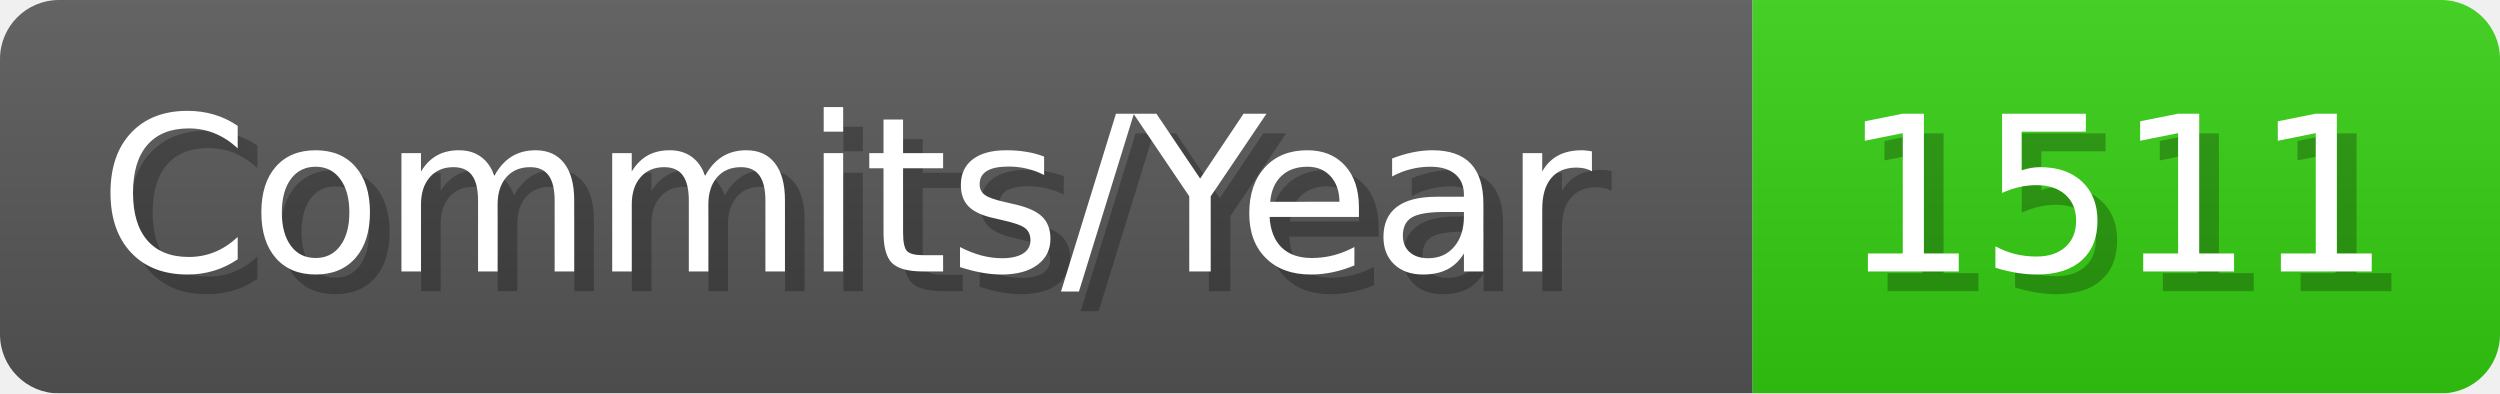
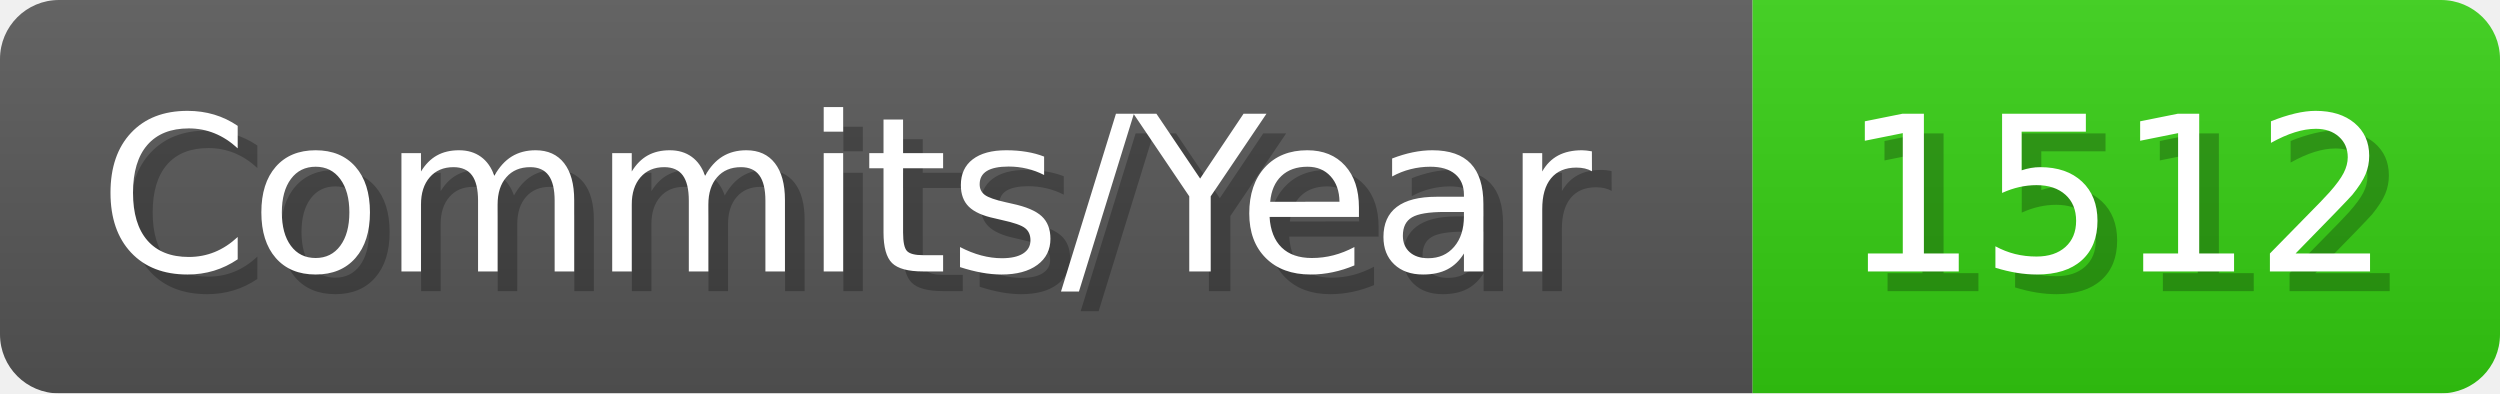
- <svg xmlns="http://www.w3.org/2000/svg" width="127.1" height="20" viewBox="0 0 1271 200" role="img" aria-label="Commits/Year: 1511">
+ <svg xmlns="http://www.w3.org/2000/svg" width="127.1" height="20" viewBox="0 0 1271 200" role="img" aria-label="Commits/Year: 1512">
  <linearGradient id="aUPdi" x2="0" y2="100%">
    <stop offset="0" stop-opacity=".1" stop-color="#EEE" />
    <stop offset="1" stop-opacity=".1" />
  </linearGradient>
  <mask id="WfAiQ">
    <rect width="1271" height="200" rx="30" fill="#FFF" />
  </mask>
  <g mask="url(#WfAiQ)">
    <rect width="891" height="200" fill="#555" />
    <rect width="380" height="200" fill="#3C1" x="891" />
    <rect width="1271" height="200" fill="url(#aUPdi)" />
  </g>
  <g aria-hidden="true" fill="#fff" text-anchor="start" font-family="Verdana,DejaVu Sans,sans-serif" font-size="110">
    <text x="60" y="148" textLength="791" fill="#000" opacity="0.25">Commits/Year</text>
    <text x="50" y="138" textLength="791">Commits/Year</text>
-     <text x="946" y="148" textLength="280" fill="#000" opacity="0.25">1511</text>
-     <text x="936" y="138" textLength="280">1511</text>
+     <text x="946" y="148" textLength="280" fill="#000" opacity="0.25">1512</text>
+     <text x="936" y="138" textLength="280">1512</text>
  </g>
</svg>
